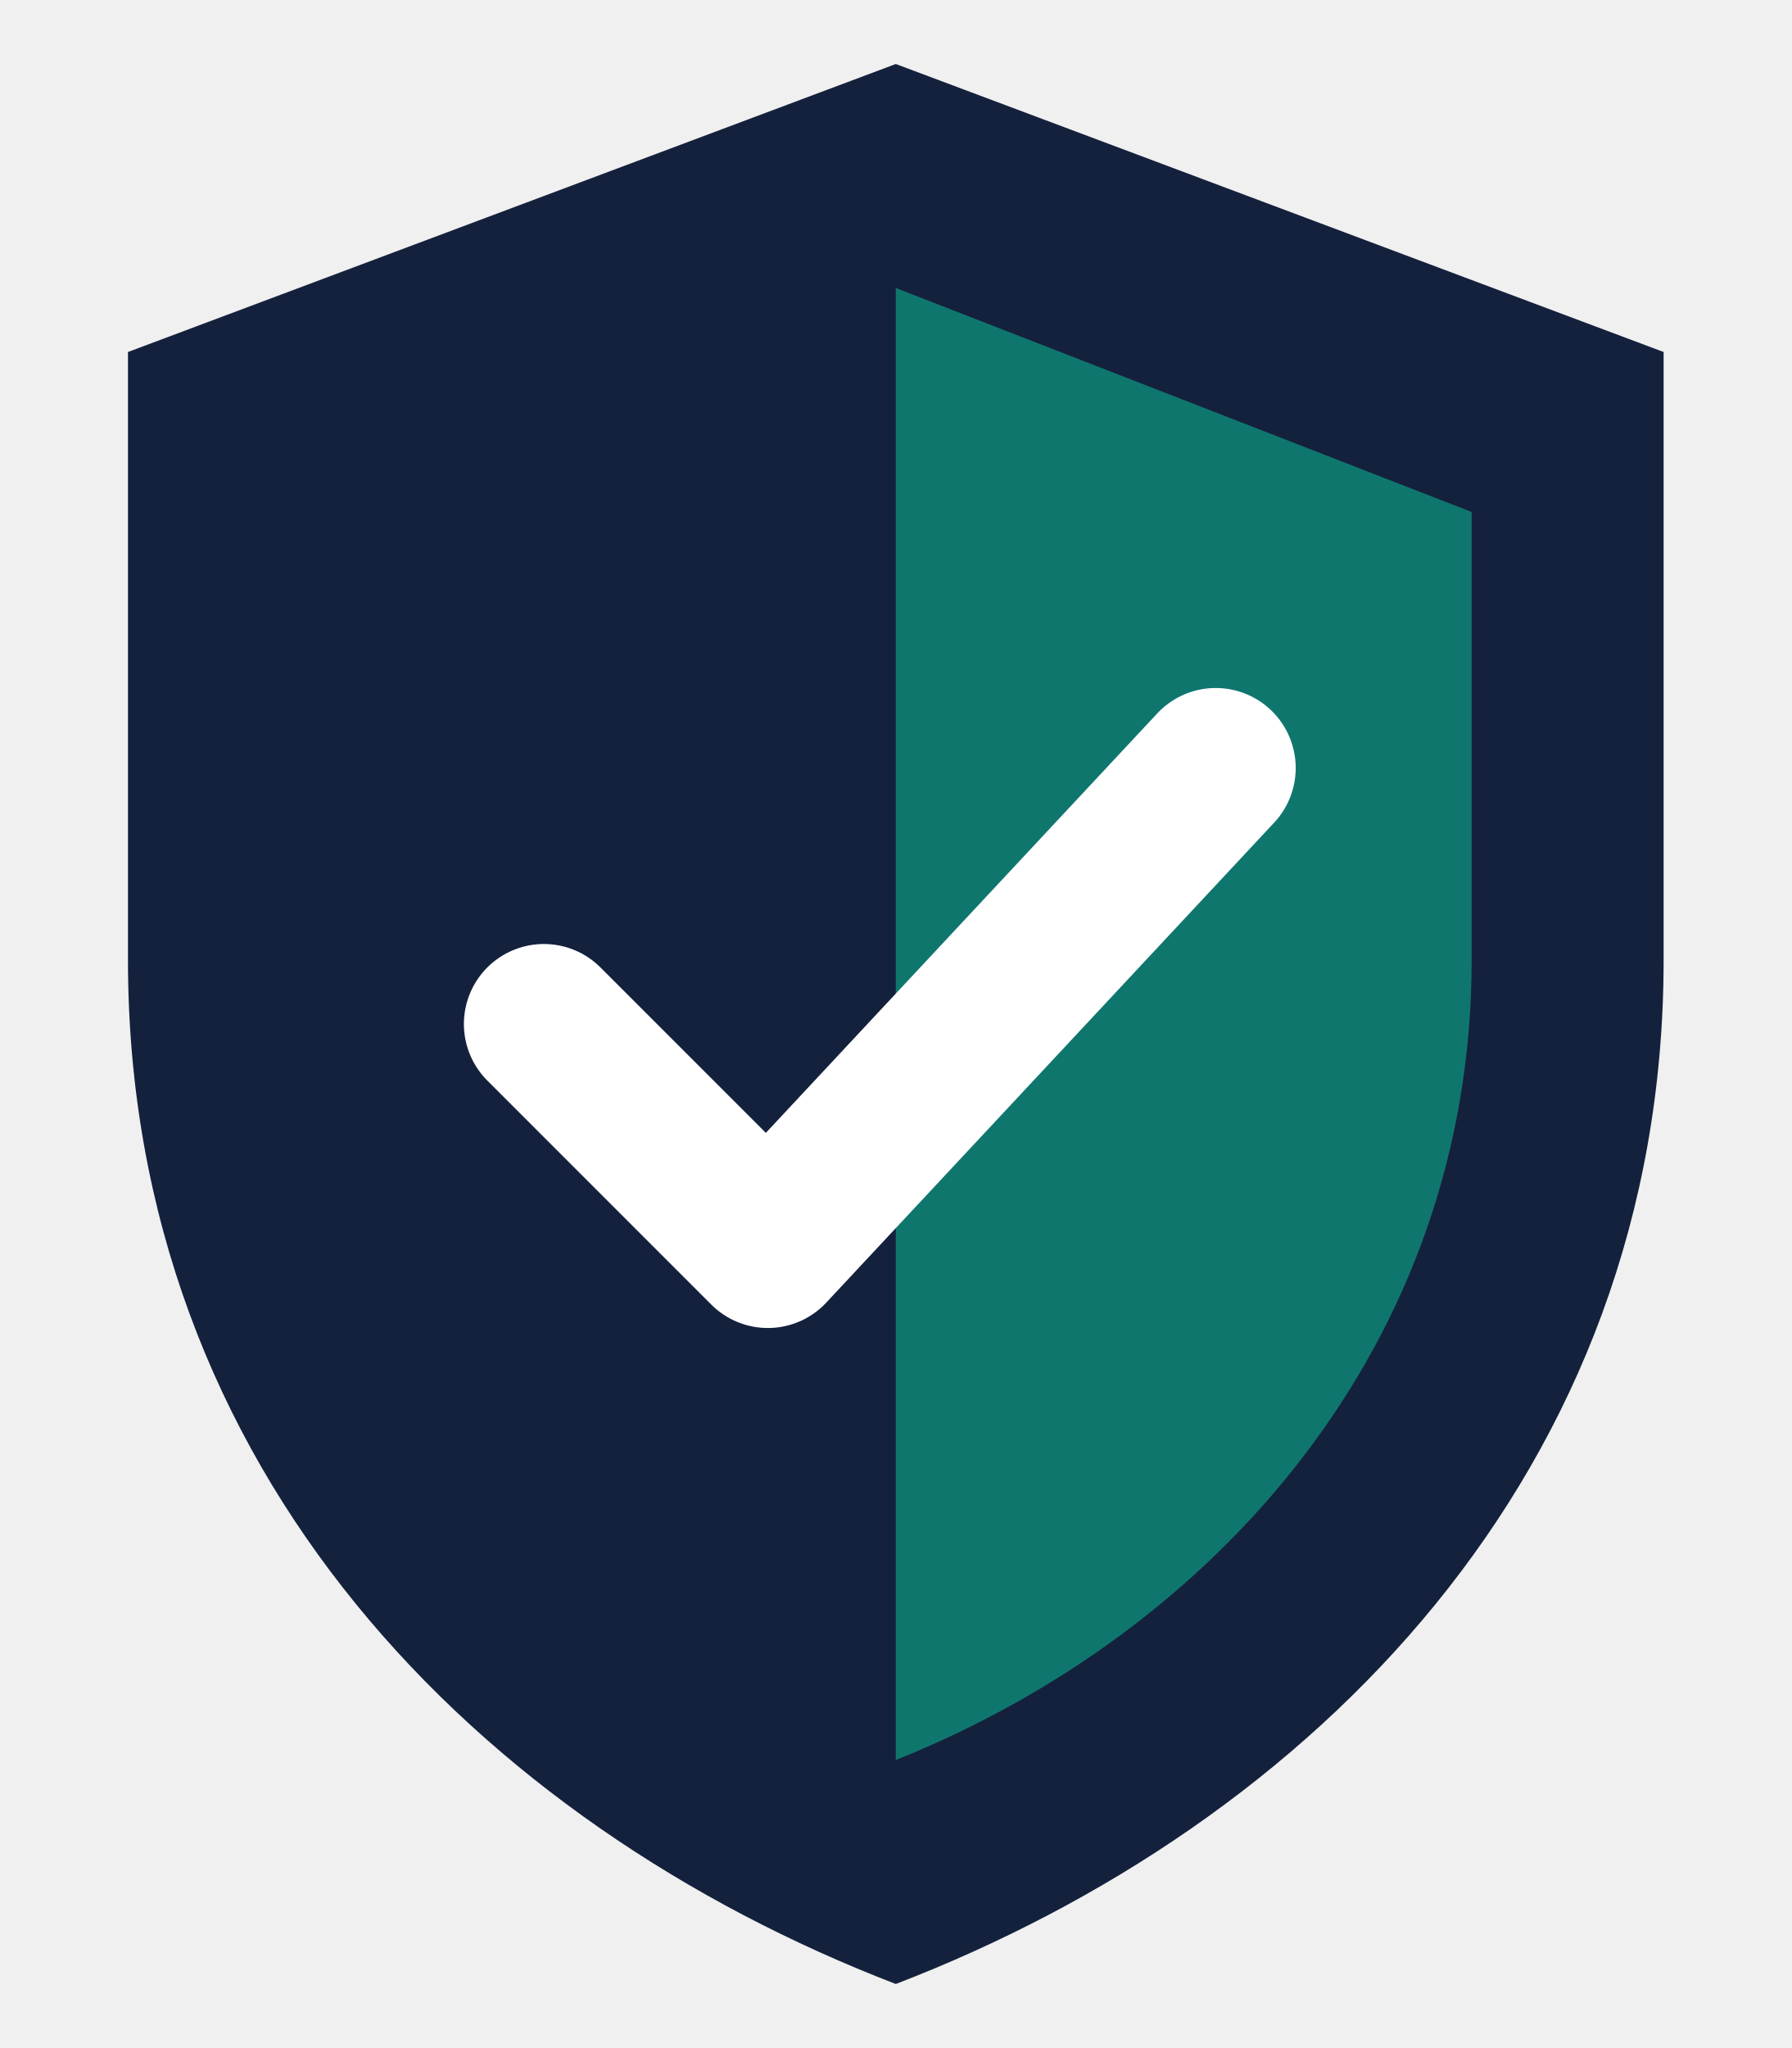
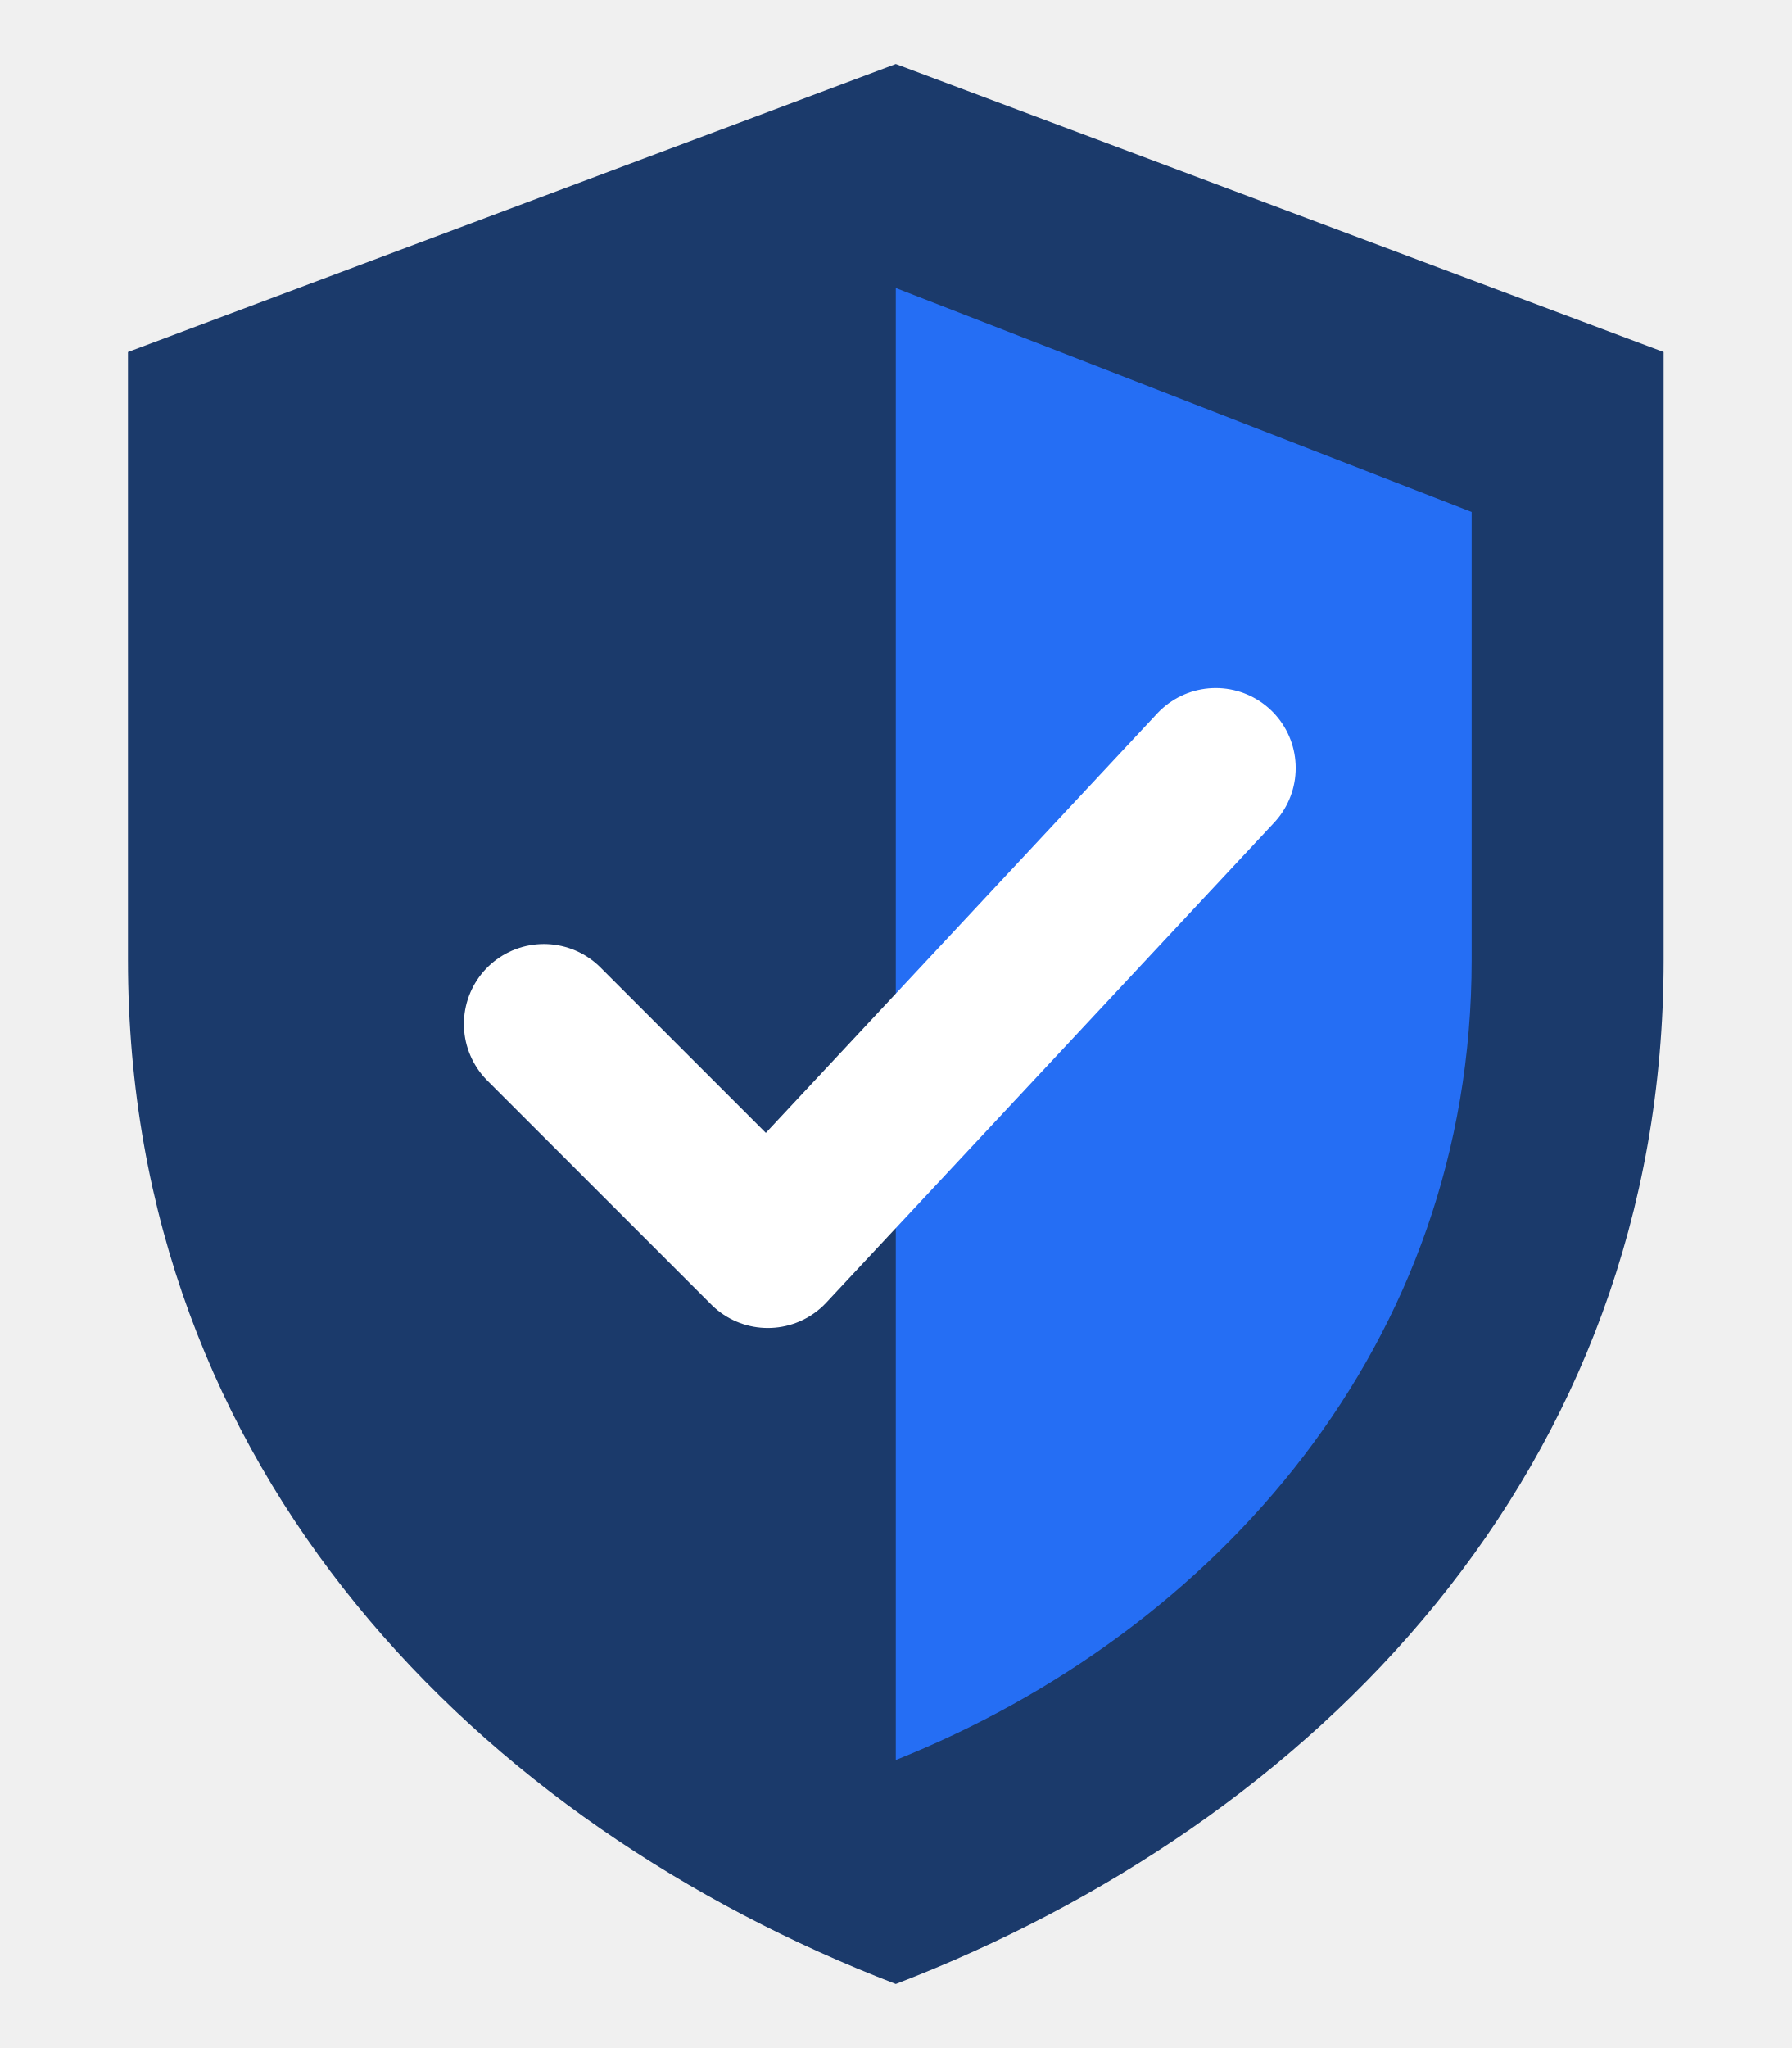
<svg xmlns="http://www.w3.org/2000/svg" viewBox="0 0 56 64">
-   <path d="M28 2 L52 11 V30 C52 46 41 57 28 62 C15 57 4 46 4 30 V11 Z" fill="#14213d" />
-   <path d="M28 9 L46 16 V30 C46 42 38 51 28 55 Z" fill="#0f766e" />
+   <path d="M28 2 L52 11 V30 C52 46 41 57 28 62 C15 57 4 46 4 30 V11 Z" fill="#1b3a6b" />
+   <path d="M28 9 L46 16 V30 C46 42 38 51 28 55 Z" fill="#256ef4" />
  <path d="M17 32 l7 7 l14-15" fill="none" stroke="#fff" stroke-width="5" stroke-linecap="round" stroke-linejoin="round" />
</svg>
